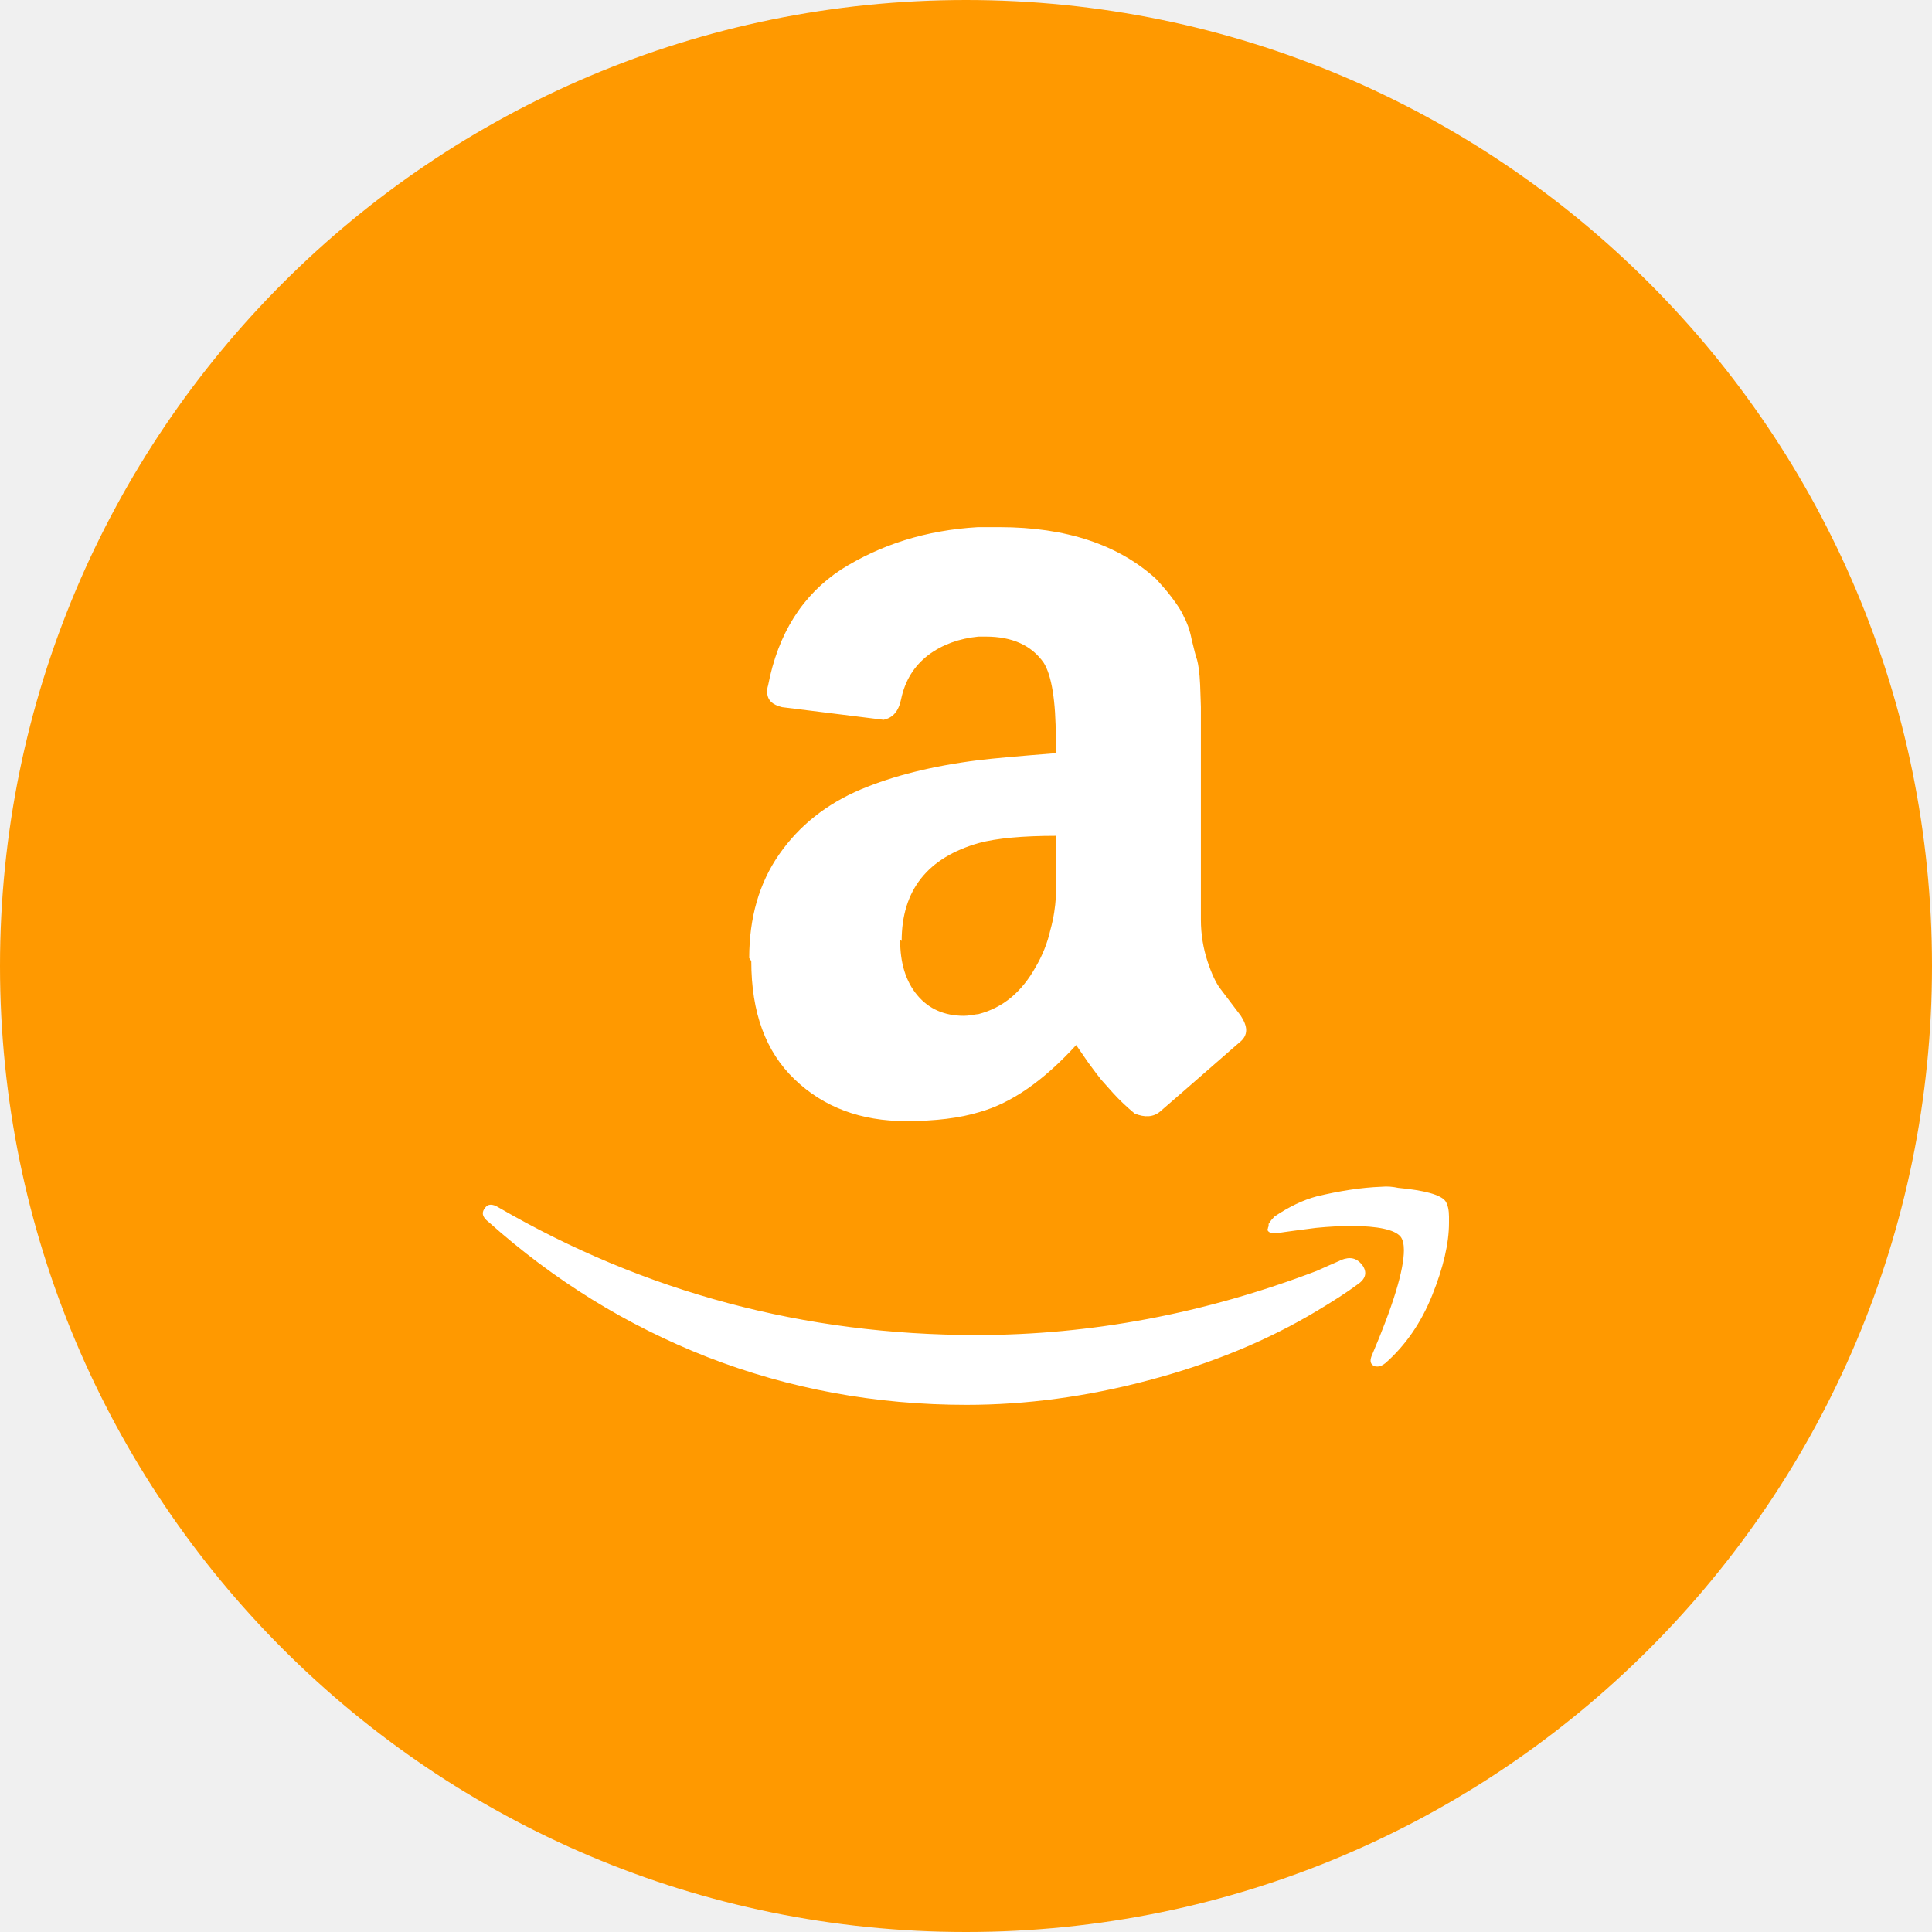
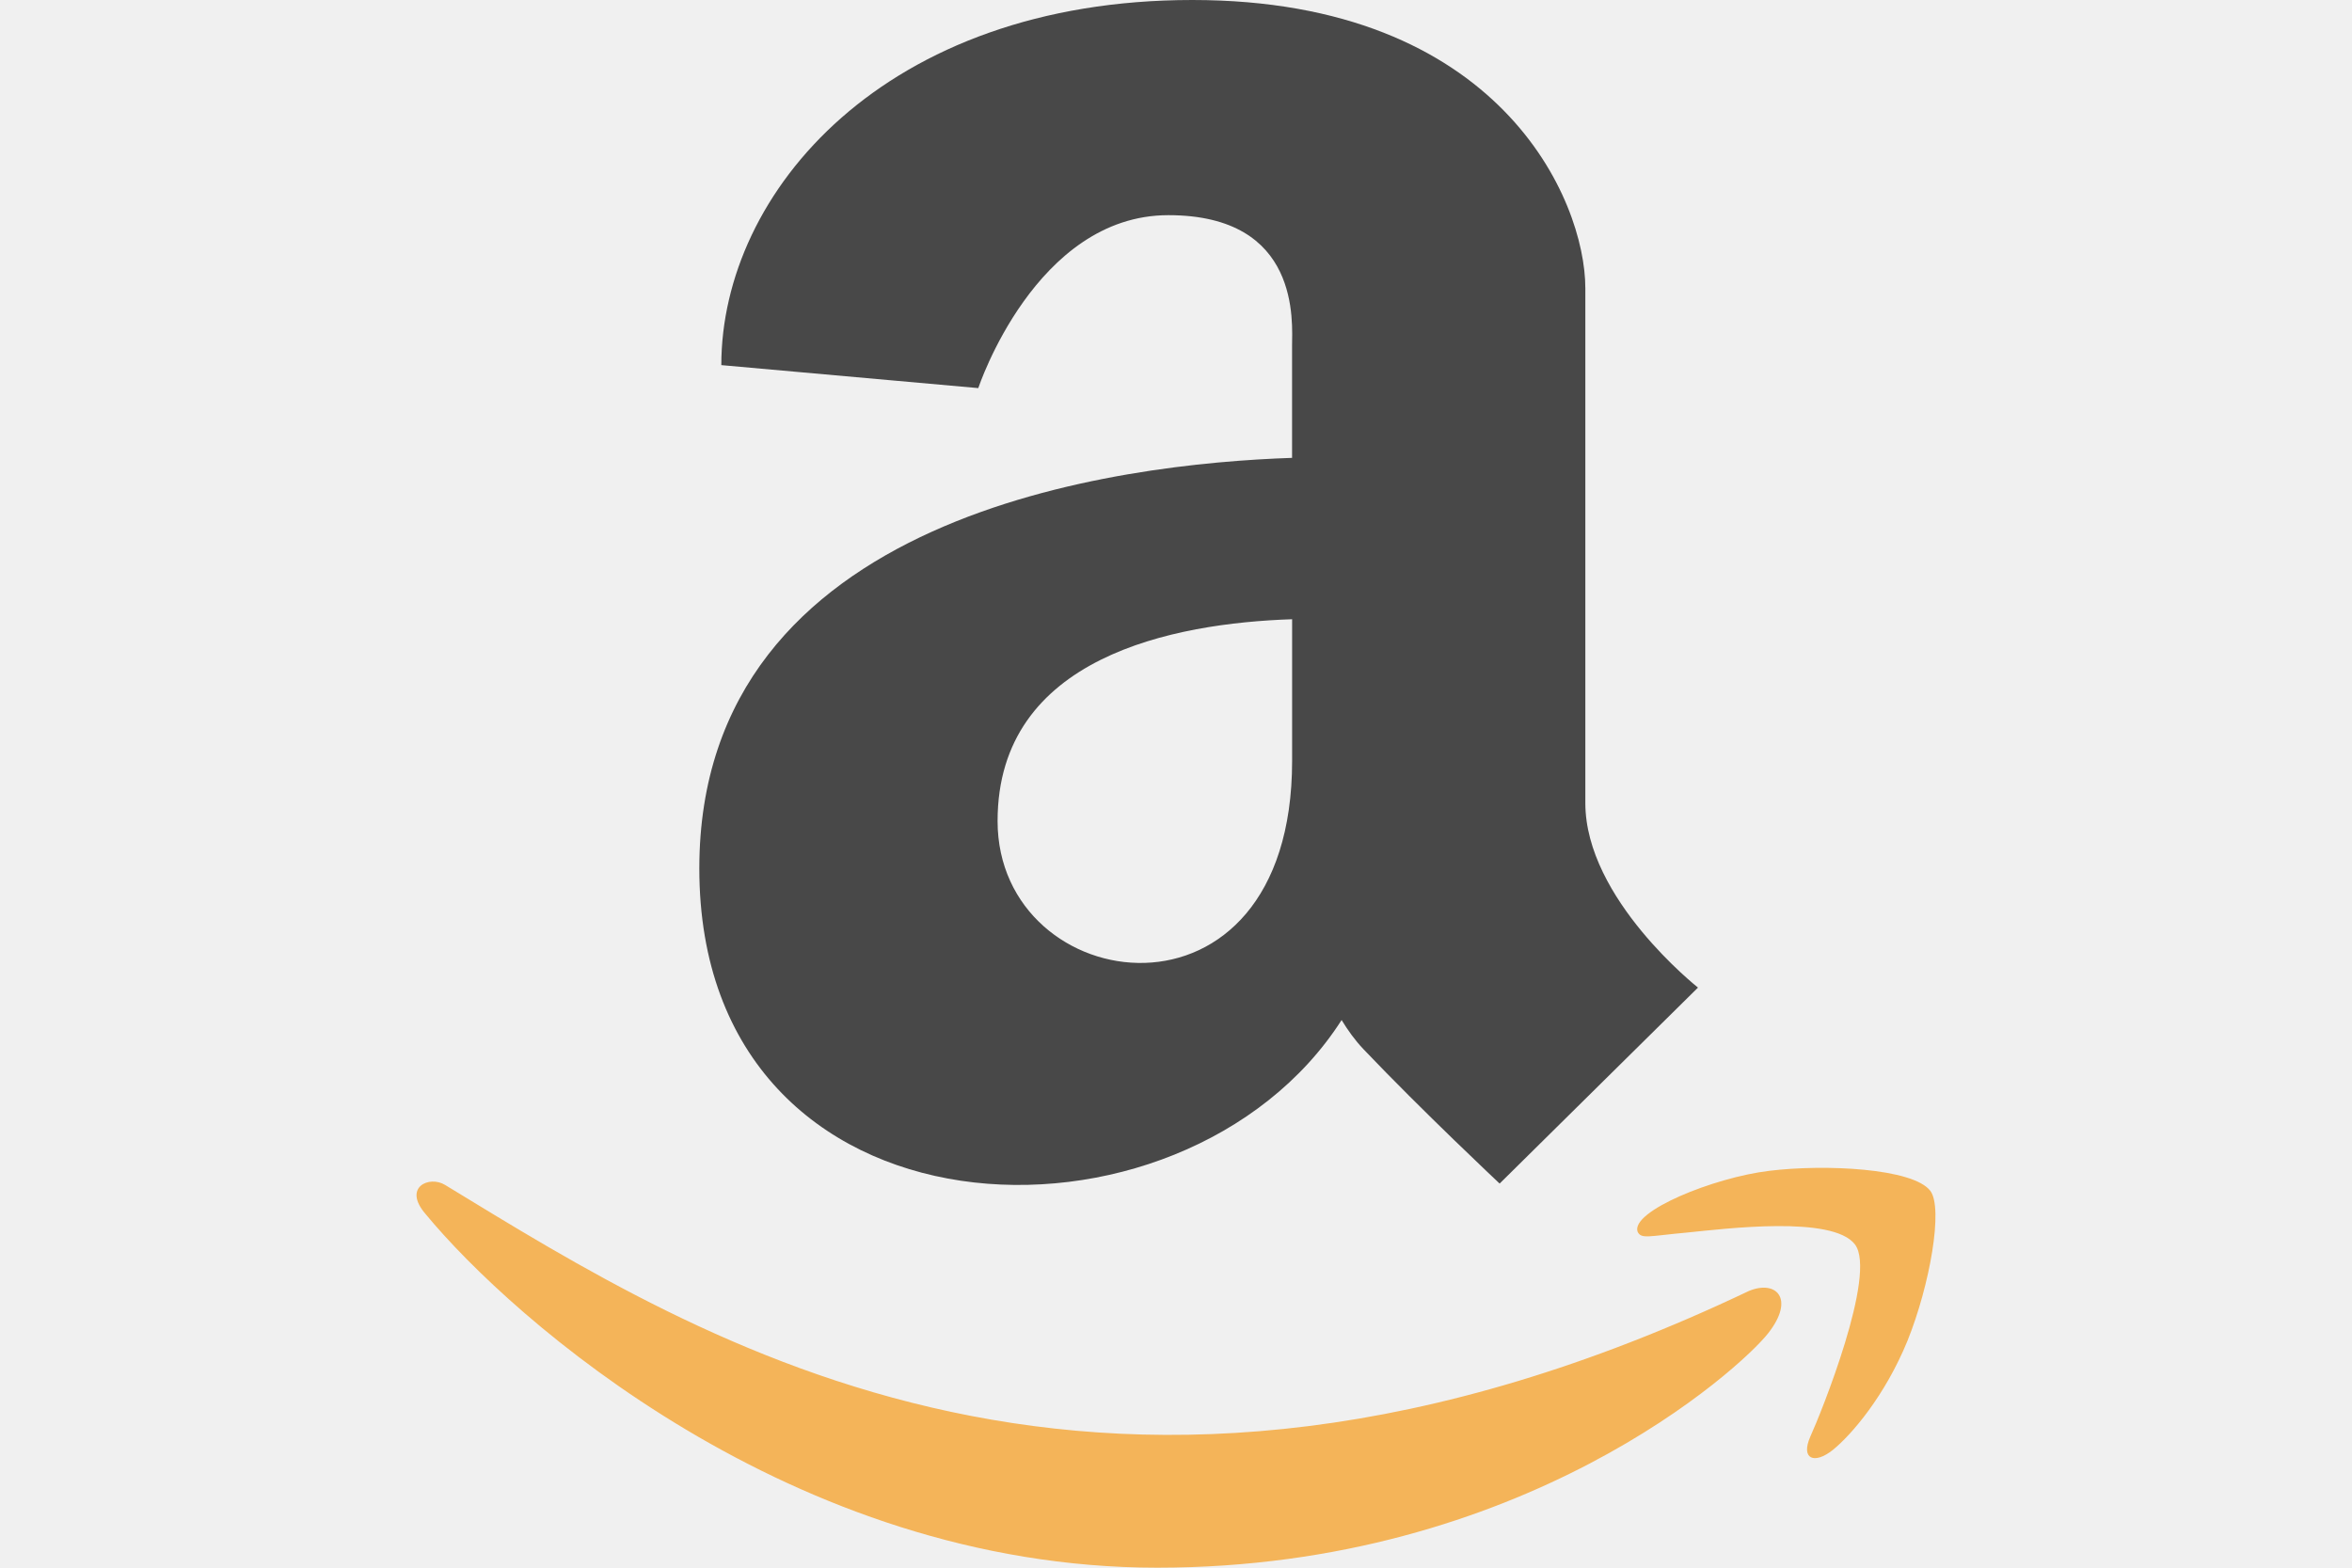
- <svg xmlns="http://www.w3.org/2000/svg" width="30px" height="30px" viewBox="0 0 1024 1024">
-   <circle cx="512" cy="512" r="512" style="fill:#f90" />
-   <path d="M256.9 640.5c1.5-2.5 4-2.6 7.4-.5 77.6 45 162.1 67.6 253.3 67.6 60.9 0 121-11.4 180.3-34l6.7-3c2.9-1.3 5-2.1 6.3-2.8 4.8-1.9 8.3-1 11.2 2.8 2.6 3.7 1.9 7.2-2.6 10.2-5.5 4.1-12.8 8.8-21.5 14-26.5 15.9-56.3 28.1-89.3 36.8-32.7 8.7-65 13-96.4 13-48.3 0-94.1-8.5-137.3-25.3-43.1-16.9-81.5-40.8-115.9-71.5-2.1-1.6-3.2-3.2-3.2-4.7 0-1 .4-1.9 1.1-2.8l-.1.2zm140.2-132.7c0-21.4 5.3-39.8 15.9-55 10.6-15.2 25-26.7 43.5-34.5 17-7.1 37.5-12.3 62.1-15.4 8.3-1 22-2.2 41-3.7v-7.9c0-19.8-2.2-33.3-6.4-40-6.4-9.2-16.6-13.9-30.7-13.9h-3.9c-10.2 1-19.1 4.2-26.6 9.8-7.5 5.8-12.3 13.4-14.4 23.4-1.3 6.4-4.4 9.9-9.3 10.9l-53.8-6.7c-5.3-1.3-7.9-3.8-7.9-8.3 0-1 .1-1.9.5-3.2 5.3-27.5 18.2-48 38.8-61.5 20.8-13.1 44.8-20.8 72.4-22.4h11.5c35.2 0 63.1 9.3 83 27.5 2.9 3.2 5.8 6.4 8.6 10.2 2.6 3.5 4.8 6.7 6 9.6 1.6 2.9 3.2 7 4.2 12.2 1.3 5.4 2.2 9 2.9 10.9.6 2.2 1.3 6.4 1.6 13.1.2 6.7.4 10.5.4 11.8v112.7c0 8 1.3 15.4 3.5 22.1 2.2 6.7 4.5 11.5 6.7 14.4l10.9 14.4c1.9 2.9 2.9 5.5 2.9 7.7 0 2.6-1.3 4.8-3.8 6.7-25.6 22.4-39.7 34.6-41.9 36.5-3.5 2.9-8 3.2-13.4 1-4.2-3.5-8-7.1-11.2-10.6l-6.6-7.4c-1.3-1.6-3.5-4.5-6.8-9l-6.4-9.3c-17.3 18.9-34.2 30.7-51.2 35.5-10.5 3.2-23.3 4.8-39.1 4.8-23.7 0-43.5-7.3-58.9-22.1-15.4-14.7-23-35.5-23-62.7l-1.1-1.6zm80-9.4c0 12.1 3 21.8 9.1 29.1 6.1 7.3 14.4 10.9 24.7 10.9 1 0 2.3-.1 4.2-.4 1.9-.3 2.9-.5 3.5-.5 13.1-3.4 23-11.8 30.4-25.1 3.5-6 6.1-12.4 7.7-19.4 1.9-6.8 2.6-12.6 2.9-17.1.3-4.2.3-11.5.3-21.4V443c-17.9 0-31.7 1.3-41 3.8-27.2 7.7-41 25-41 51.9l-.7-.4v.1zm195.6 150c.6-1.3 1.6-2.3 2.8-3.6 7.7-5.2 15.2-8.8 22.4-10.7 11.7-2.8 23.3-4.7 34.4-5.1 3-.3 6 0 8.8.6 13.9 1.3 22.4 3.6 25 7 1.3 1.9 1.9 4.9 1.9 8.3v3.2c0 10.9-3 23.7-8.9 38.4s-14.2 26.6-24.7 35.9c-1.6 1.3-3 1.9-4.2 1.9-.6 0-1.3 0-1.9-.3-1.9-.9-2.3-2.6-1.4-5.1 11.5-26.9 17.2-45.7 17.2-56.3 0-3.2-.6-5.8-1.9-7.3-3.1-3.5-11.7-5.5-26.1-5.5-5.2 0-11.4.3-18.6 1-7.7 1-14.9 1.9-21.3 2.9-1.9 0-3.2-.3-3.8-.9-.6-.6-.8-1-.4-1.6 0-.4.1-.6.4-1.3v-1.3l.3-.2z" style="fill:#fff" />
+ <svg xmlns="http://www.w3.org/2000/svg" height="20px" width="30px" version="1.1" id="Layer_1" x="0px" y="0px" viewBox="0 0 291.319 291.319" style="enable-background:new 0 0 291.319 291.319;" xml:space="preserve">
+   <g>
+     <path style="fill:#F4B459;" d="M252.089,239.901c-120.033,57.126-194.528,9.331-242.214-19.7c-2.95-1.83-7.966,0.428-3.614,5.426   c15.886,19.263,67.95,65.692,135.909,65.692c68.005,0,108.462-37.107,113.523-43.58   C260.719,241.321,257.169,237.78,252.089,239.901z M285.8,221.284c-3.223-4.197-19.6-4.98-29.906-3.714   c-10.324,1.229-25.818,7.538-24.471,11.325c0.692,1.42,2.103,0.783,9.195,0.146c7.11-0.71,27.029-3.223,31.18,2.203   c4.17,5.462-6.354,31.49-8.275,35.687c-1.857,4.197,0.71,5.28,4.197,2.485c3.441-2.795,9.668-10.032,13.847-20.274   C285.718,238.845,288.249,224.479,285.8,221.284z" />
+     <path style="fill:#484848;" d="M221.71,149.219V53.557C221.71,37.125,205.815,0,148.689,0C91.572,0,61.184,35.696,61.184,67.85   l47.74,4.27c0,0,10.633-32.136,35.313-32.136s22.987,19.992,22.987,24.316v20.784C135.607,86.149,57.096,95.18,57.096,161.382   c0,71.191,89.863,74.177,119.332,28.167c1.138,1.866,2.431,3.696,4.051,5.408c10.843,11.398,25.308,24.981,25.308,24.981   l36.852-36.415C242.658,183.513,221.71,167.071,221.71,149.219z M112.511,152.578c0-30.579,32.764-36.779,54.722-37.507v26.319   C167.224,193.527,112.511,185.634,112.511,152.578z" />
+   </g>
+   <g>
+ </g>
+   <g>
+ </g>
+   <g>
+ </g>
+   <g>
+ </g>
+   <g>
+ </g>
+   <g>
+ </g>
+   <g>
+ </g>
+   <g>
+ </g>
+   <g>
+ </g>
+   <g>
+ </g>
+   <g>
+ </g>
+   <g>
+ </g>
+   <g>
+ </g>
+   <g>
+ </g>
+   <g>
+ </g>
</svg>
